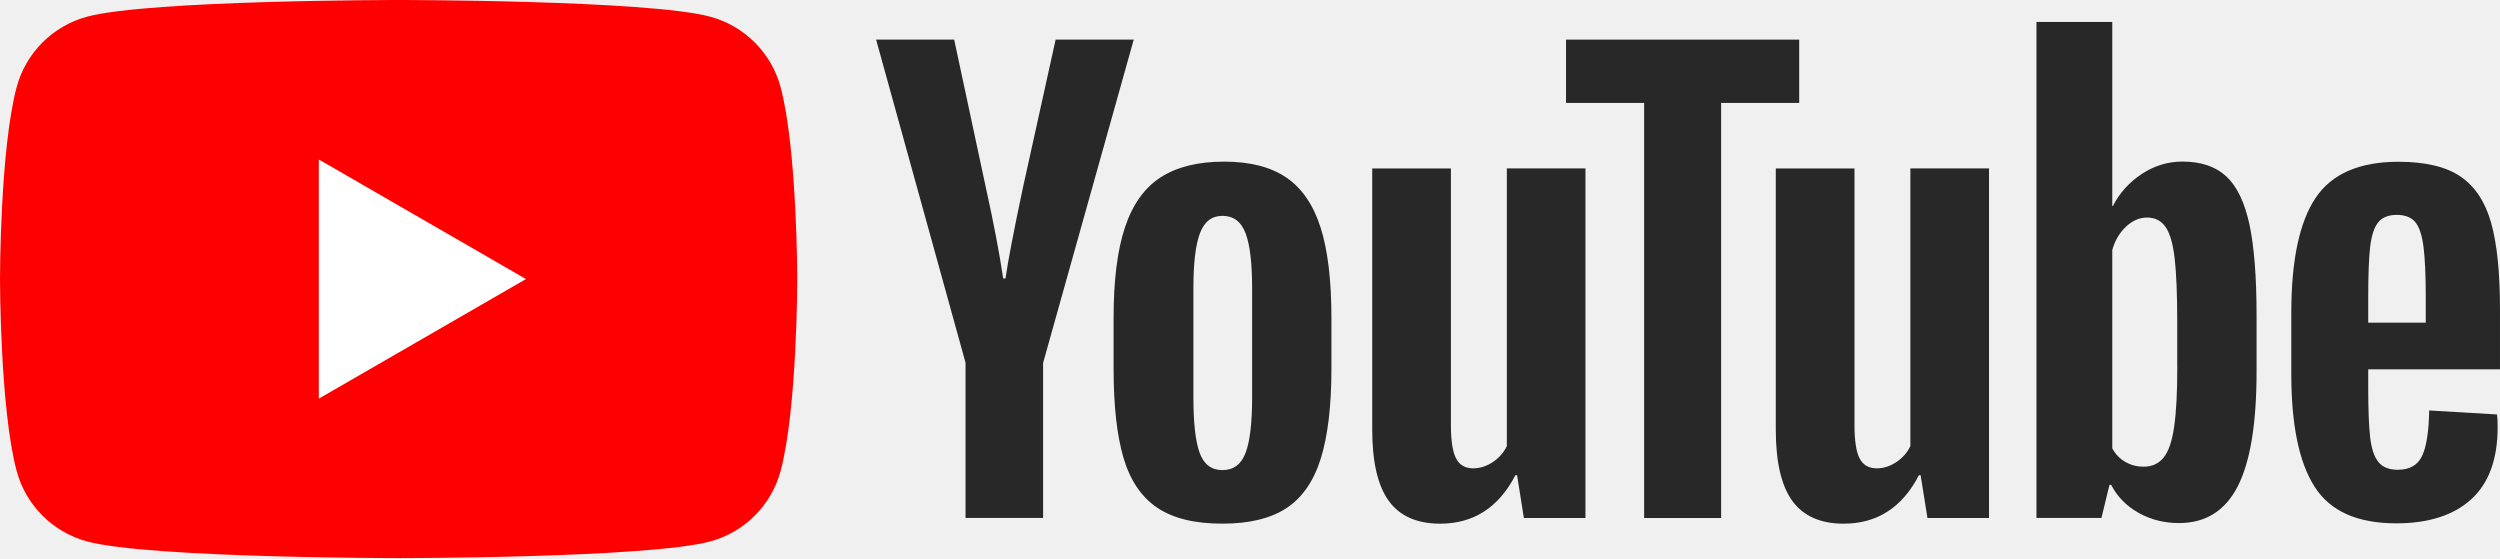
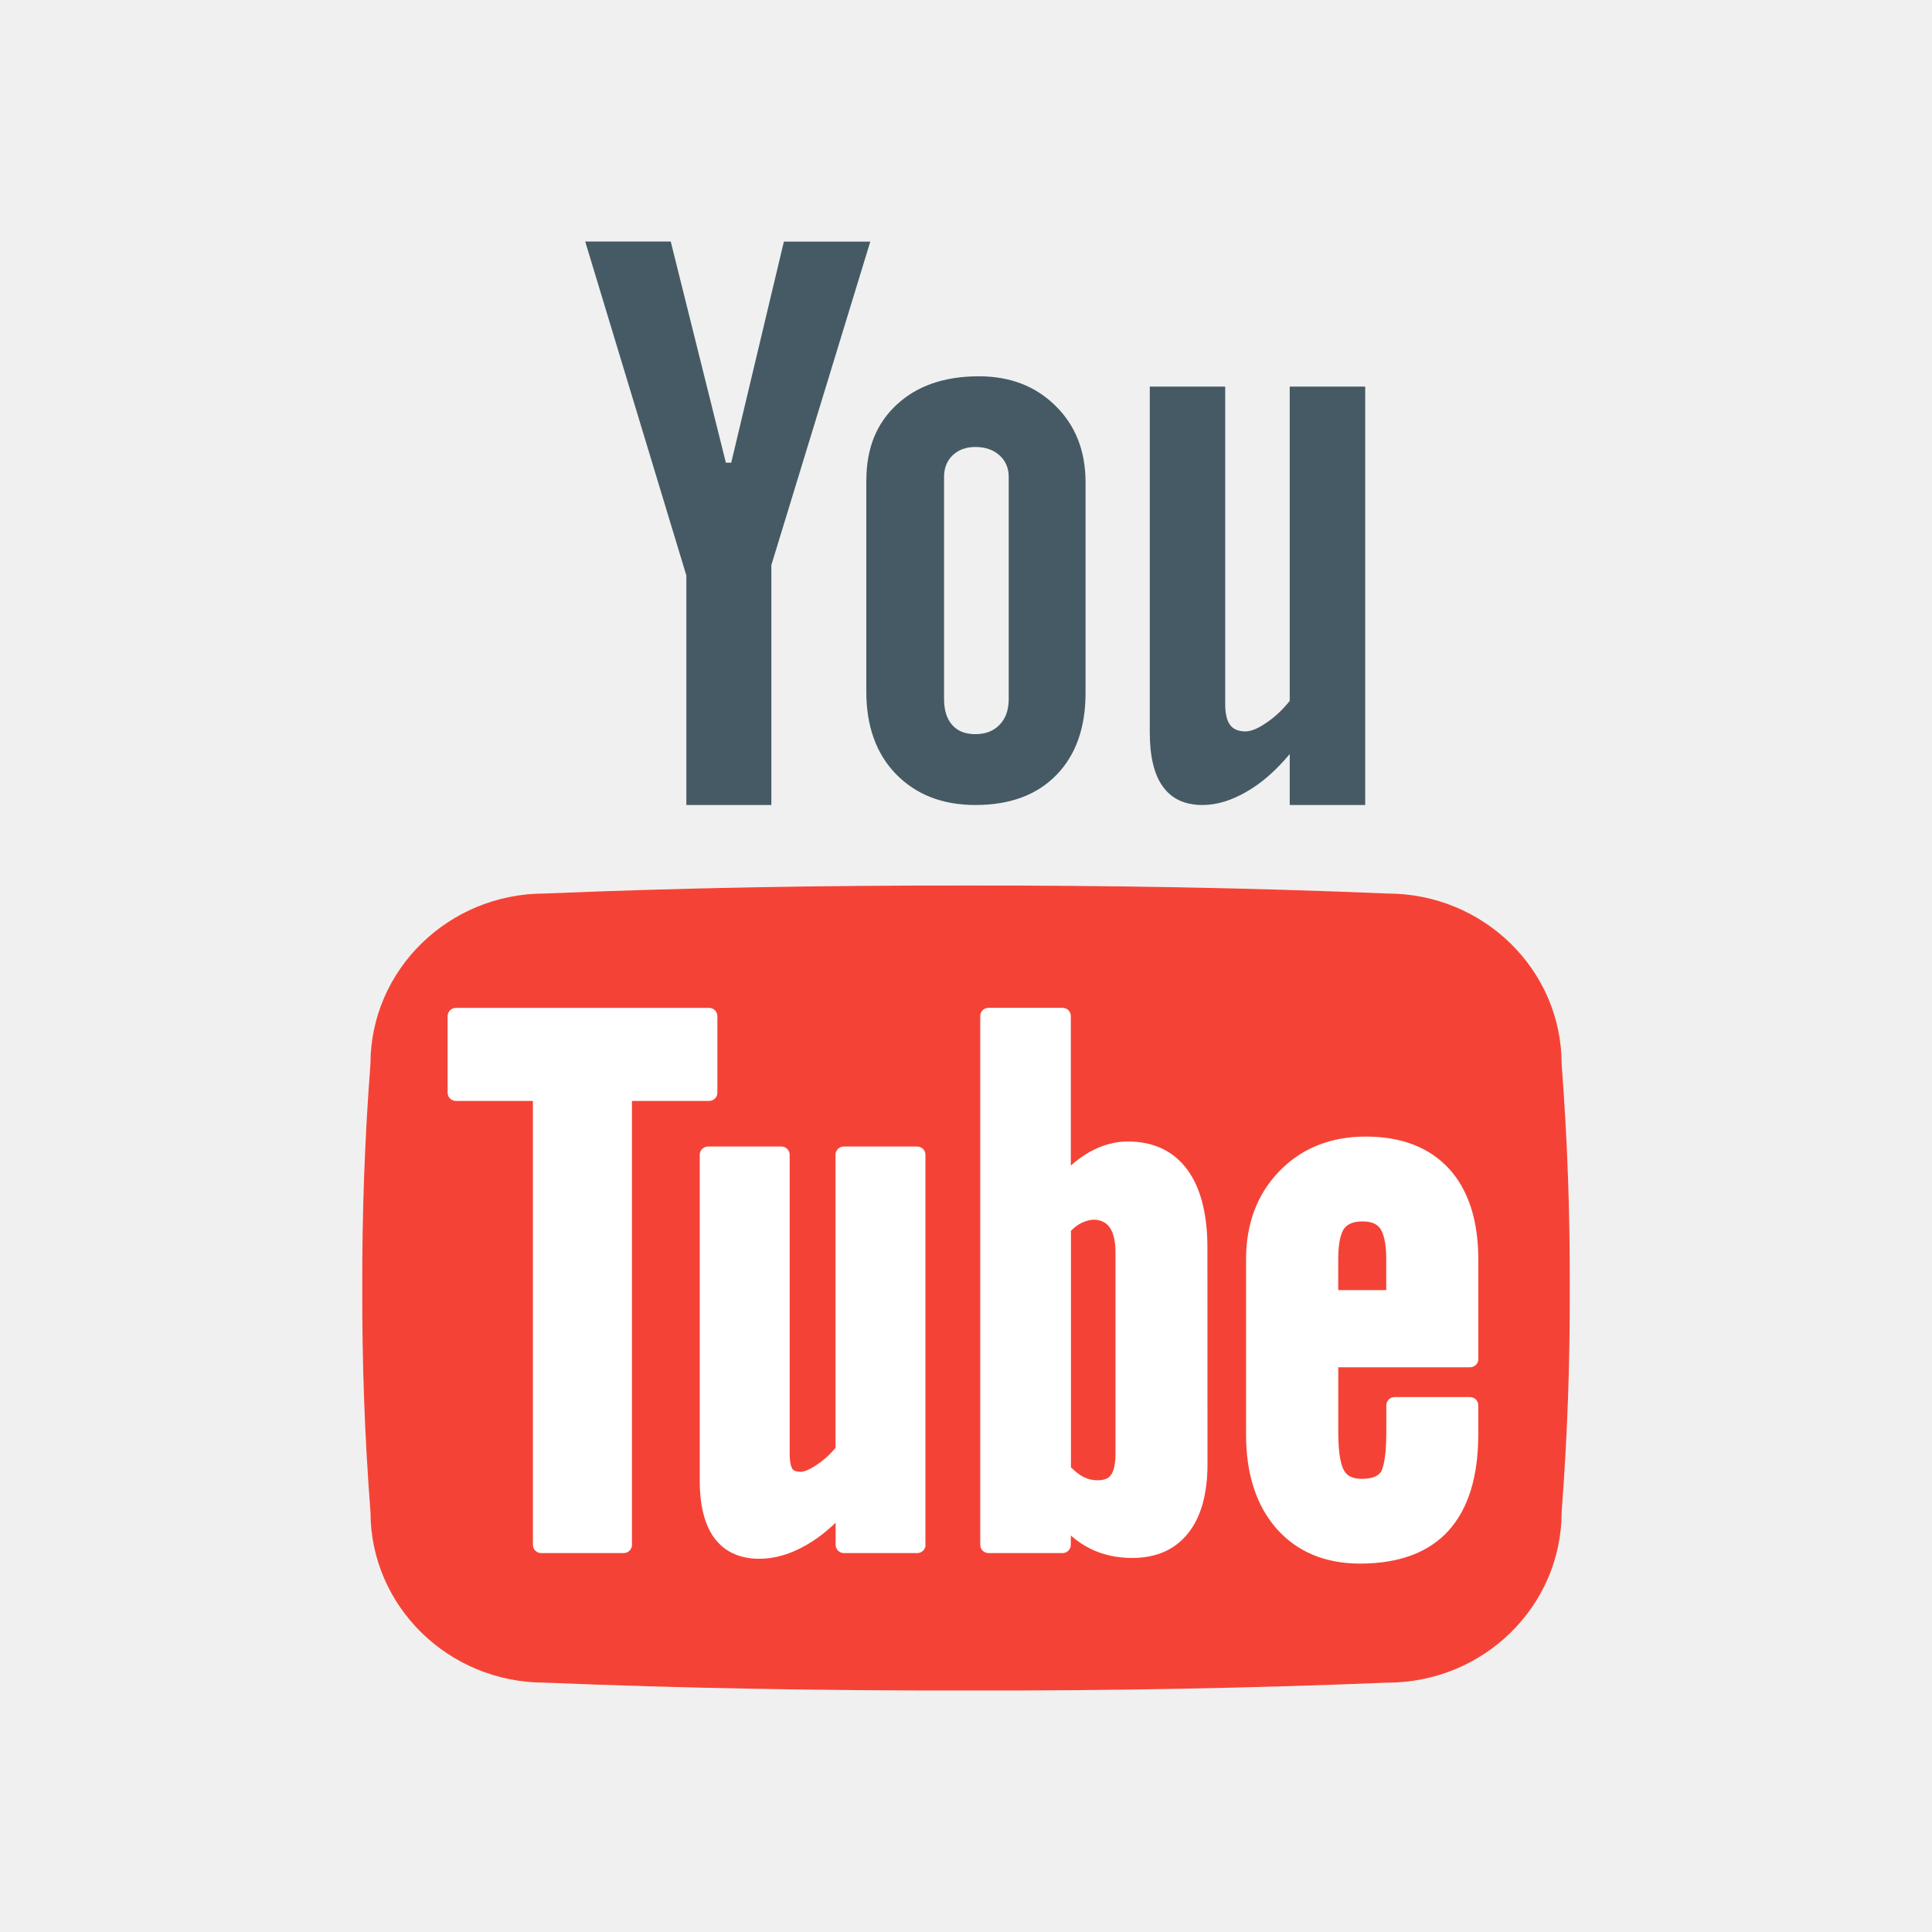
- <svg xmlns="http://www.w3.org/2000/svg" viewBox="409.289 277.787 512 114.301" width="512" height="114.301">
-   <g viewBox="0 0 90 20" preserveAspectRatio="xMidYMid meet" class="style-scope yt-icon" transform="matrix(5.715038, 0, 0, 5.715038, 409.2888, 277.7872)">
-     <g class="style-scope yt-icon">
-       <path d="M27.973 3.123C27.643 1.893 26.677 0.927 25.447 0.597C23.22 2.24288e-07 14.285 0 14.285 0C14.285 0 5.35 2.24288e-07 3.123 0.597C1.893 0.927 0.927 1.893 0.597 3.123C2.24288e-07 5.35 0 10 0 10C0 10 2.24288e-07 14.65 0.597 16.877C0.927 18.107 1.893 19.073 3.123 19.403C5.35 20 14.285 20 14.285 20C14.285 20 23.22 20 25.447 19.403C26.677 19.073 27.643 18.107 27.973 16.877C28.57 14.65 28.57 10 28.57 10C28.57 10 28.568 5.35 27.973 3.123Z" class="style-scope yt-icon" fill="#FF0000" />
-       <path d="M11.425 14.285L18.848 10L11.425 5.715V14.285Z" class="style-scope yt-icon" fill="white" />
-     </g>
-     <g class="style-scope yt-icon">
-       <g id="youtube-paths" class="style-scope yt-icon">
-         <path d="M34.602 13.004L31.395 1.418H34.193L35.317 6.67C35.604 7.964 35.814 9.067 35.95 9.979H36.032C36.126 9.325 36.338 8.229 36.665 6.689L37.829 1.418H40.628L37.38 13.004V18.561H34.6V13.004H34.602Z" class="style-scope yt-icon" style="fill: rgb(40, 40, 40);" />
-         <path d="M41.47 18.194C40.905 17.813 40.503 17.22 40.263 16.416C40.026 15.611 39.906 14.544 39.906 13.208V11.39C39.906 10.042 40.042 8.958 40.315 8.142C40.588 7.326 41.014 6.729 41.592 6.355C42.171 5.981 42.93 5.792 43.871 5.792C44.798 5.792 45.538 5.983 46.098 6.364C46.656 6.745 47.065 7.342 47.323 8.151C47.582 8.963 47.712 10.042 47.712 11.39V13.208C47.712 14.544 47.584 15.616 47.333 16.425C47.081 17.236 46.672 17.829 46.108 18.203C45.543 18.577 44.776 18.765 43.81 18.765C42.813 18.767 42.034 18.575 41.47 18.194ZM44.635 16.232C44.791 15.823 44.87 15.158 44.87 14.231V10.329C44.87 9.431 44.793 8.772 44.635 8.358C44.478 7.942 44.203 7.735 43.807 7.735C43.426 7.735 43.156 7.942 43.001 8.358C42.843 8.775 42.766 9.431 42.766 10.329V14.231C42.766 15.158 42.841 15.825 42.991 16.232C43.142 16.642 43.412 16.846 43.807 16.846C44.203 16.846 44.478 16.642 44.635 16.232Z" class="style-scope yt-icon" style="fill: rgb(40, 40, 40);" />
-         <path d="M56.815 18.563H54.609L54.365 17.03H54.304C53.704 18.187 52.806 18.766 51.606 18.766C50.776 18.766 50.162 18.493 49.767 17.95C49.372 17.404 49.174 16.553 49.174 15.396V6.038H51.994V15.231C51.994 15.791 52.055 16.188 52.178 16.426C52.3 16.663 52.505 16.783 52.791 16.783C53.036 16.783 53.271 16.708 53.497 16.557C53.723 16.407 53.887 16.216 53.998 15.986V6.035H56.815V18.563Z" class="style-scope yt-icon" style="fill: rgb(40, 40, 40);" />
-         <path d="M64.475 3.688H61.677V18.563H58.918V3.688H56.119V1.42H64.475V3.688Z" class="style-scope yt-icon" style="fill: rgb(40, 40, 40);" />
-         <path d="M71.277 18.563H69.071L68.826 17.03H68.765C68.165 18.187 67.267 18.766 66.067 18.766C65.237 18.766 64.624 18.493 64.228 17.95C63.833 17.404 63.636 16.553 63.636 15.396V6.038H66.456V15.231C66.456 15.791 66.517 16.188 66.639 16.426C66.761 16.663 66.966 16.783 67.253 16.783C67.497 16.783 67.733 16.708 67.958 16.557C68.184 16.407 68.349 16.216 68.459 15.986V6.035H71.277V18.563Z" class="style-scope yt-icon" style="fill: rgb(40, 40, 40);" />
-         <path d="M80.609 8.039C80.437 7.248 80.162 6.677 79.781 6.322C79.4 5.967 78.876 5.79 78.208 5.79C77.69 5.79 77.206 5.936 76.757 6.23C76.308 6.524 75.959 6.907 75.715 7.385H75.694V0.786H72.977V18.561H75.306L75.593 17.375H75.654C75.872 17.799 76.199 18.13 76.634 18.377C77.07 18.622 77.554 18.744 78.085 18.744C79.038 18.744 79.741 18.305 80.19 17.427C80.64 16.548 80.865 15.177 80.865 13.309V11.327C80.865 9.927 80.778 8.829 80.609 8.039ZM78.024 13.149C78.024 14.062 77.987 14.777 77.911 15.294C77.836 15.812 77.712 16.181 77.533 16.397C77.356 16.616 77.117 16.724 76.818 16.724C76.585 16.724 76.371 16.67 76.173 16.559C75.976 16.451 75.816 16.287 75.694 16.07V8.961C75.788 8.62 75.952 8.342 76.185 8.123C76.416 7.905 76.67 7.796 76.94 7.796C77.227 7.796 77.448 7.909 77.603 8.133C77.761 8.359 77.869 8.735 77.93 9.266C77.991 9.798 78.022 10.553 78.022 11.534V13.149H78.024Z" class="style-scope yt-icon" style="fill: rgb(40, 40, 40);" />
-         <path d="M84.866 13.871C84.866 14.675 84.889 15.278 84.936 15.68C84.983 16.082 85.082 16.374 85.233 16.559C85.383 16.743 85.614 16.834 85.926 16.834C86.347 16.834 86.639 16.67 86.794 16.343C86.952 16.016 87.037 15.47 87.051 14.709L89.482 14.852C89.496 14.96 89.504 15.111 89.504 15.301C89.504 16.458 89.186 17.324 88.553 17.895C87.921 18.467 87.025 18.754 85.868 18.754C84.478 18.754 83.504 18.319 82.947 17.446C82.387 16.573 82.109 15.226 82.109 13.401V11.214C82.109 9.335 82.399 7.961 82.977 7.096C83.556 6.23 84.546 5.797 85.95 5.797C86.916 5.797 87.66 5.974 88.177 6.329C88.695 6.684 89.059 7.234 89.271 7.985C89.482 8.735 89.588 9.77 89.588 11.091V13.236H84.866V13.871ZM85.223 7.968C85.08 8.144 84.986 8.434 84.936 8.836C84.889 9.238 84.866 9.847 84.866 10.666V11.564H86.928V10.666C86.928 9.861 86.9 9.252 86.846 8.836C86.792 8.42 86.693 8.128 86.55 7.956C86.406 7.787 86.185 7.7 85.886 7.7C85.585 7.702 85.364 7.792 85.223 7.968Z" class="style-scope yt-icon" style="fill: rgb(40, 40, 40);" />
-       </g>
-     </g>
+ <svg xmlns="http://www.w3.org/2000/svg" viewBox="0 0 48 48" width="48px" height="48px">
+   <path fill="#455A64" d="M14.539 6h2.125l1.37 5.496h.133l1.308-5.493h2.147l-2.458 8.036V20h-2.112v-5.703L14.539 6zM21.525 11.923c0-.784.254-1.411.759-1.874.504-.466 1.182-.7 2.035-.7.778 0 1.413.245 1.908.737.495.488.743 1.121.743 1.894v5.235c0 .866-.242 1.548-.728 2.044C25.756 19.753 25.09 20 24.235 20c-.823 0-1.477-.259-1.974-.767-.493-.508-.738-1.194-.738-2.055v-5.256H21.525zM23.455 17.368c0 .275.066.494.205.646.132.15.322.226.571.226.255 0 .454-.077.604-.234.149-.151.226-.366.226-.638v-5.522c0-.22-.079-.399-.231-.536-.151-.135-.352-.205-.599-.205-.229 0-.417.07-.561.205-.143.137-.215.316-.215.536V17.368zM33.918 9.605V20h-1.875v-1.266c-.346.414-.705.728-1.081.941C30.59 19.89 30.227 20 29.876 20c-.435 0-.76-.149-.981-.452-.221-.3-.329-.751-.329-1.357V9.605h1.874v7.886c0 .236.04.41.12.519.075.104.207.162.38.162.141 0 .315-.071.522-.215.213-.141.406-.324.581-.544V9.605H33.918z" />
+   <path fill="#FFF" d="M38.799,26.439c0-2.342-1.94-4.24-4.329-4.24c-3.412-0.143-6.905-0.203-10.47-0.198c-3.563-0.005-7.056,0.056-10.47,0.198c-2.387,0-4.327,1.898-4.327,4.24C9.061,28.291,8.995,30.145,9,32.001c-0.005,1.853,0.06,3.707,0.204,5.561c0,2.345,1.938,4.243,4.326,4.243c3.414,0.14,6.907,0.2,10.47,0.195c3.564,0.008,7.058-0.056,10.47-0.195c2.389,0,4.329-1.898,4.329-4.243c0.142-1.854,0.209-3.708,0.201-5.561C39.008,30.145,38.941,28.291,38.799,26.439z" />
+   <g>
+     <path fill="#F44336" d="M33.851 30.346c-.219 0-.368.058-.458.18-.064.091-.145.299-.145.752v.774h1.193v-.774c0-.446-.083-.655-.151-.757C34.205 30.402 34.061 30.346 33.851 30.346zM26.865 30.386c-.086.042-.17.105-.258.193v5.876c.11.111.217.191.316.242.111.055.224.08.346.08.231 0 .303-.091.326-.123.057-.071.119-.219.119-.54v-5.005c0-.278-.053-.493-.152-.625C27.428 30.306 27.164 30.236 26.865 30.386z" />
+     <path fill="#F44336" d="M38.799,26.439c0-2.342-1.94-4.24-4.329-4.24c-3.412-0.143-6.905-0.203-10.47-0.198c-3.563-0.005-7.056,0.056-10.47,0.198c-2.387,0-4.327,1.898-4.327,4.24C9.061,28.291,8.995,30.145,9,32.001c-0.005,1.853,0.06,3.707,0.204,5.561c0,2.345,1.938,4.243,4.326,4.243c3.414,0.14,6.907,0.2,10.47,0.195c3.564,0.008,7.058-0.056,10.47-0.195c2.389,0,4.329-1.898,4.329-4.243c0.142-1.854,0.209-3.708,0.201-5.561C39.008,30.145,38.941,28.291,38.799,26.439z M15.701,38.382c0,0.111-0.092,0.204-0.206,0.204h-2.049c-0.114,0-0.206-0.093-0.206-0.204v-11.03h-1.914c-0.113,0-0.205-0.092-0.205-0.203v-1.904c0-0.112,0.092-0.204,0.205-0.204h6.291c0.114,0,0.206,0.092,0.206,0.204v1.904c0,0.111-0.091,0.203-0.206,0.203h-1.916V38.382z M22.995,38.382c0,0.111-0.092,0.204-0.206,0.204h-1.822c-0.114,0-0.206-0.093-0.206-0.204v-0.551c-0.243,0.233-0.486,0.418-0.738,0.56c-0.397,0.227-0.776,0.336-1.16,0.336c-0.488,0-0.864-0.176-1.117-0.517c-0.238-0.324-0.361-0.803-0.361-1.421v-8.1c0-0.112,0.092-0.204,0.207-0.204h1.821c0.114,0,0.206,0.092,0.206,0.204v7.428c0,0.244,0.044,0.343,0.072,0.382c0.013,0.017,0.05,0.067,0.205,0.067c0.052,0,0.172-0.022,0.389-0.169c0.176-0.115,0.334-0.259,0.473-0.425v-7.283c0-0.112,0.092-0.204,0.207-0.204h1.821c0.114,0,0.206,0.092,0.206,0.204v9.692H22.995z M30,36.373c0,0.736-0.159,1.31-0.473,1.708c-0.326,0.418-0.797,0.626-1.398,0.626c-0.383,0-0.733-0.077-1.046-0.233c-0.166-0.083-0.327-0.191-0.479-0.325v0.233c0,0.114-0.093,0.204-0.206,0.204h-1.837c-0.114,0-0.207-0.09-0.207-0.204v-13.14c0-0.112,0.092-0.203,0.207-0.203h1.837c0.113,0,0.206,0.091,0.206,0.203v3.717c0.15-0.136,0.31-0.25,0.474-0.343c0.309-0.17,0.625-0.256,0.941-0.256c0.641,0,1.143,0.238,1.484,0.706c0.328,0.45,0.495,1.101,0.495,1.933L30,36.373L30,36.373z M36.729,33.765c0,0.113-0.093,0.205-0.207,0.205h-3.273v1.621c0,0.592,0.082,0.845,0.148,0.951c0.053,0.088,0.152,0.199,0.438,0.199c0.23,0,0.388-0.055,0.469-0.164c0.037-0.058,0.139-0.28,0.139-0.988v-0.675c0-0.114,0.093-0.204,0.207-0.204h1.872c0.114,0,0.205,0.09,0.205,0.204v0.729c0,1.044-0.249,1.844-0.737,2.384c-0.49,0.543-1.23,0.82-2.198,0.82c-0.872,0-1.574-0.296-2.079-0.871c-0.5-0.571-0.755-1.354-0.755-2.333v-4.352c0-0.892,0.278-1.63,0.83-2.196c0.55-0.568,1.274-0.857,2.144-0.857c0.89,0,1.587,0.271,2.072,0.803c0.48,0.526,0.724,1.284,0.724,2.251v2.474H36.729z" />
  </g>
</svg>
